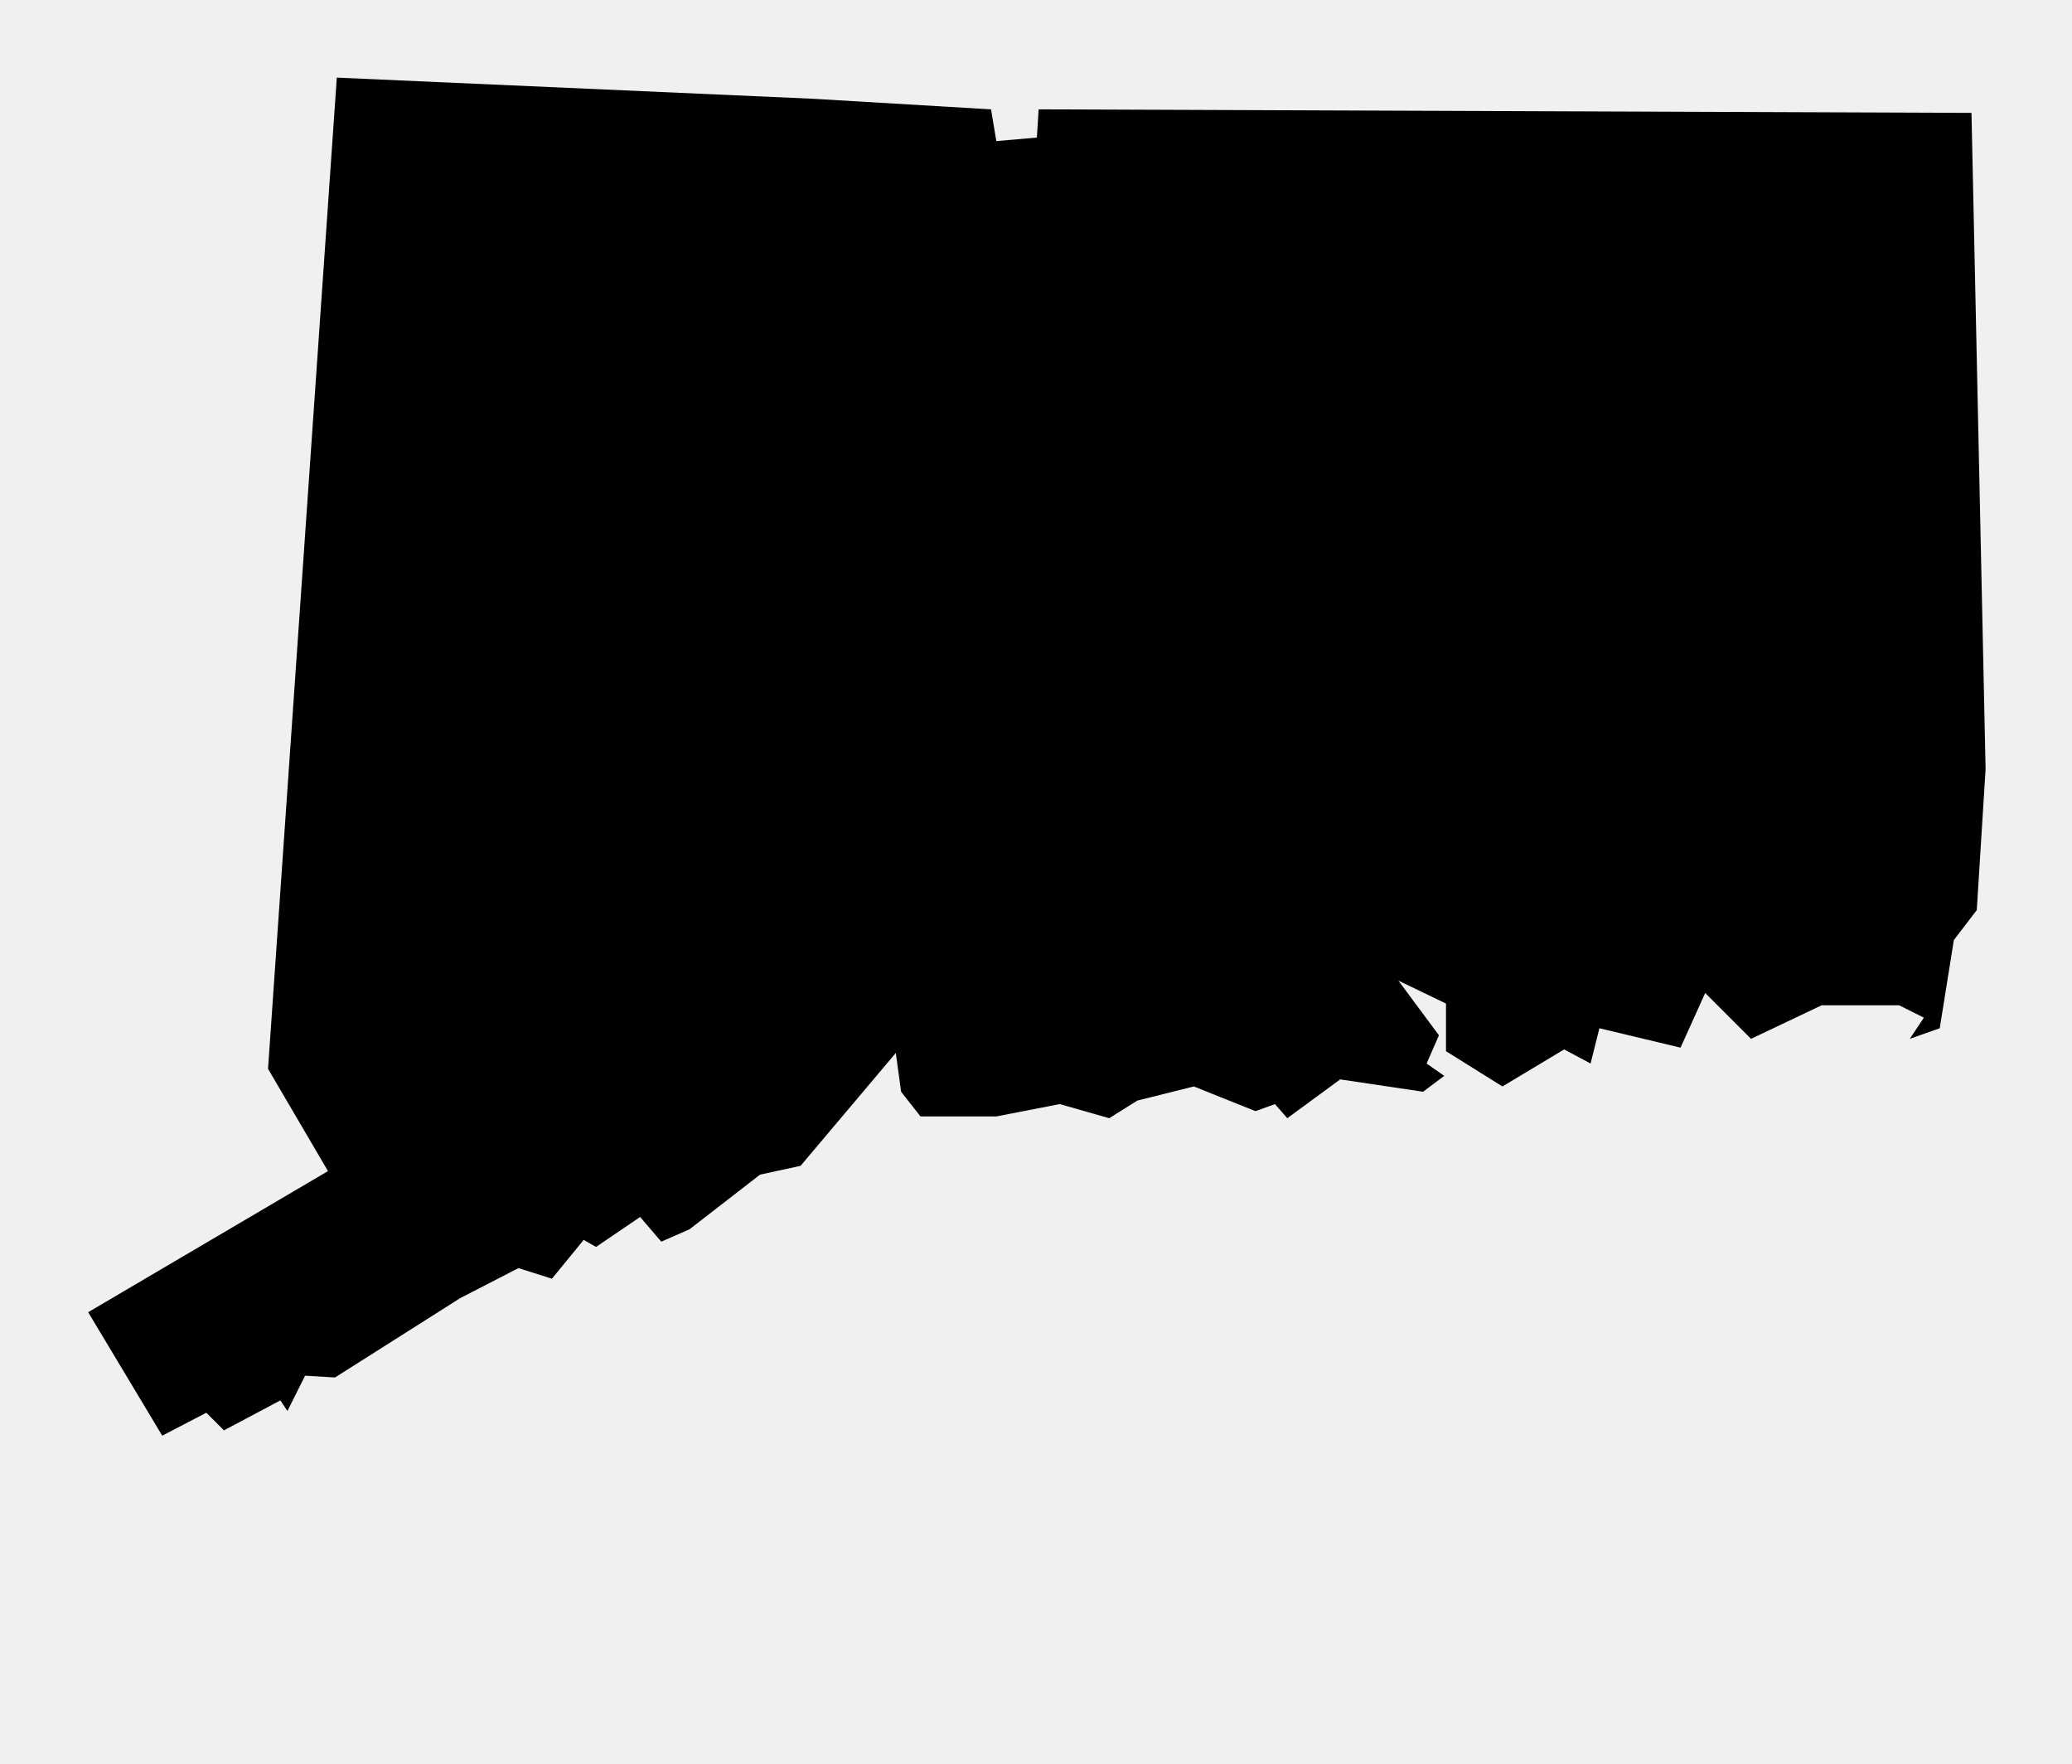
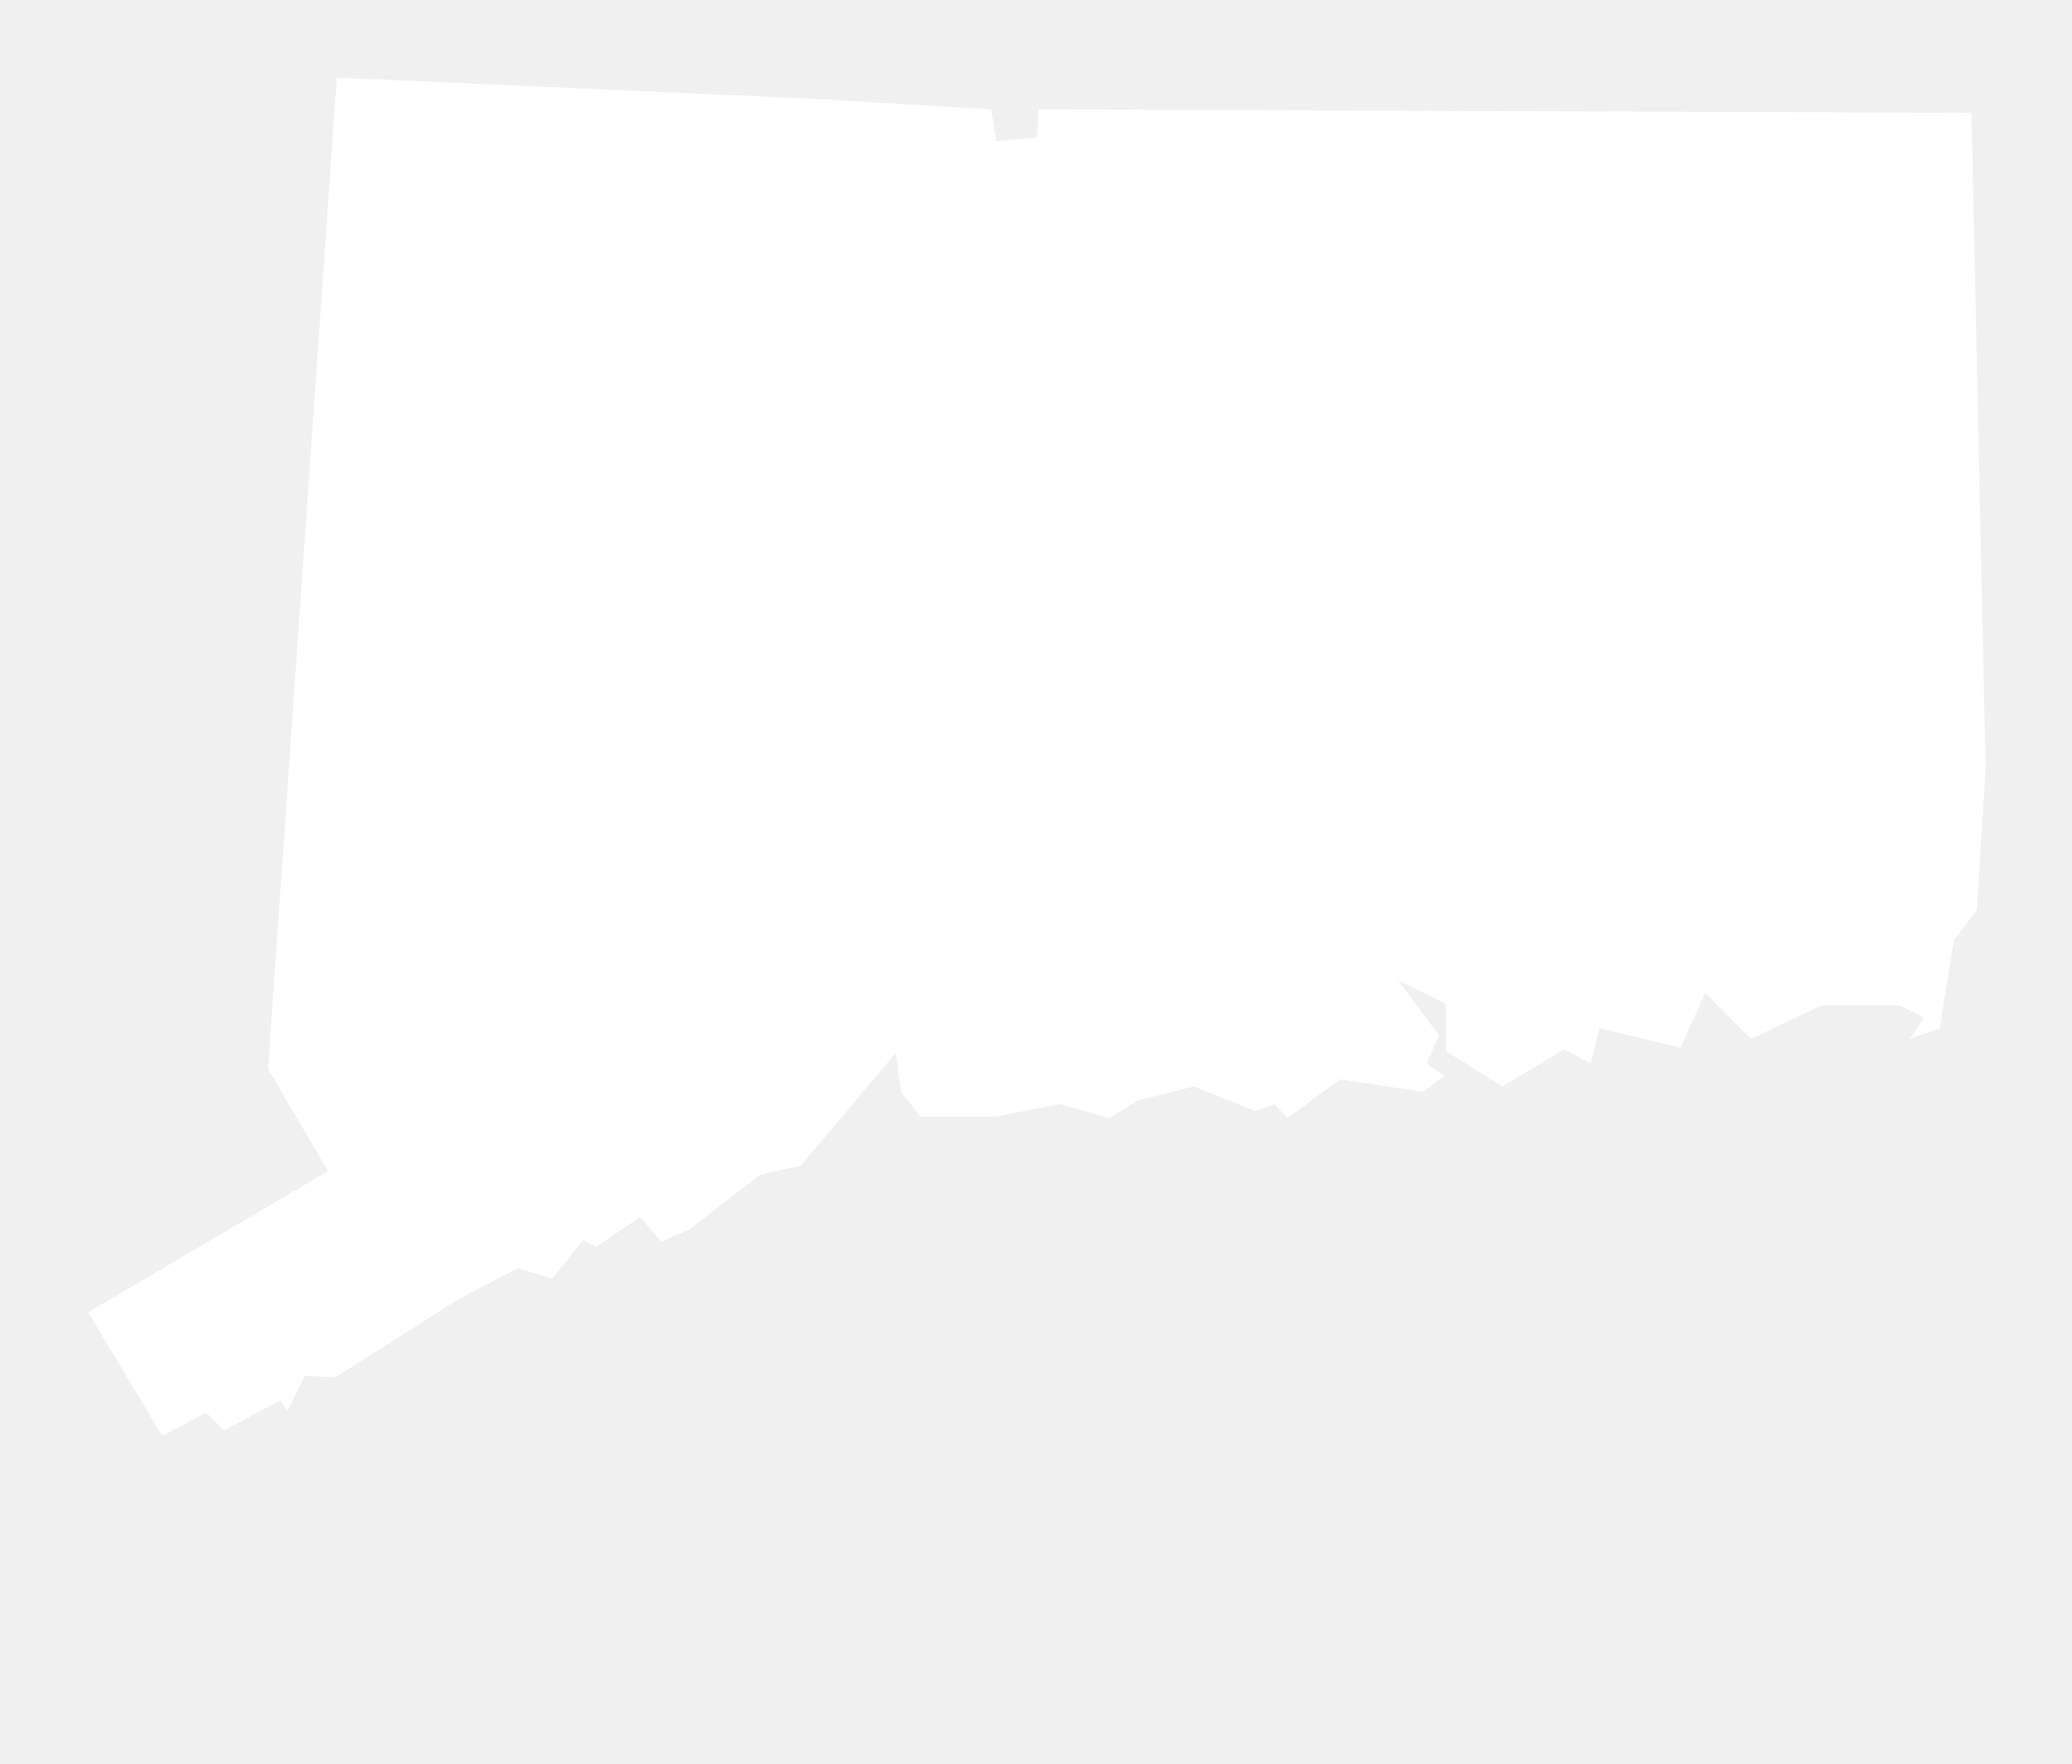
<svg xmlns="http://www.w3.org/2000/svg" version="1.1" width="94" height="80" viewBox="0 0 94 80">
-   <path d="M36.88 4.48l-21.6-0.96-3.12 44.96 2.72 4.64-10.88 6.4 3.36 5.6 2-1.040 0.8 0.8 2.56-1.36 0.32 0.48 0.8-1.6 1.36 0.080 5.68-3.6 2.64-1.36 1.52 0.48 1.44-1.76 0.56 0.32 2-1.36 0.96 1.12 1.28-0.56 3.2-2.48 1.84-0.4 4.32-5.12 0.24 1.76 0.88 1.12h3.44l2.88-0.56 2.24 0.64 1.28-0.8 2.56-0.64 2.8 1.12 0.88-0.32 0.56 0.64 2.4-1.76 3.76 0.56 0.96-0.72-0.8-0.56 0.56-1.28-1.84-2.48 2.16 1.040v2.16l2.56 1.6 2.8-1.68 1.2 0.64 0.4-1.6 3.68 0.88 1.12-2.48 2.080 2.080 3.2-1.52h3.52l1.12 0.56-0.64 0.96 1.36-0.48 0.64-4 1.040-1.36 0.4-6.4-0.64-29.76-42.32-0.16-0.080 1.28-1.84 0.16-0.24-1.44z" />
+   <path fill="white" d="M36.88 4.48l-21.6-0.96-3.12 44.96 2.72 4.64-10.88 6.4 3.36 5.6 2-1.040 0.8 0.8 2.56-1.36 0.32 0.48 0.8-1.6 1.36 0.080 5.68-3.6 2.64-1.36 1.52 0.48 1.44-1.76 0.56 0.32 2-1.36 0.96 1.12 1.28-0.56 3.2-2.48 1.84-0.4 4.32-5.12 0.24 1.76 0.88 1.12h3.44l2.88-0.56 2.24 0.64 1.28-0.8 2.56-0.64 2.8 1.12 0.88-0.32 0.56 0.64 2.4-1.76 3.76 0.56 0.96-0.72-0.8-0.56 0.56-1.28-1.84-2.48 2.16 1.040v2.16l2.56 1.6 2.8-1.68 1.2 0.64 0.4-1.6 3.68 0.88 1.12-2.48 2.080 2.080 3.2-1.52h3.52l1.12 0.56-0.64 0.96 1.36-0.48 0.64-4 1.040-1.36 0.4-6.4-0.64-29.76-42.32-0.16-0.080 1.28-1.84 0.16-0.24-1.44z" />
</svg>
